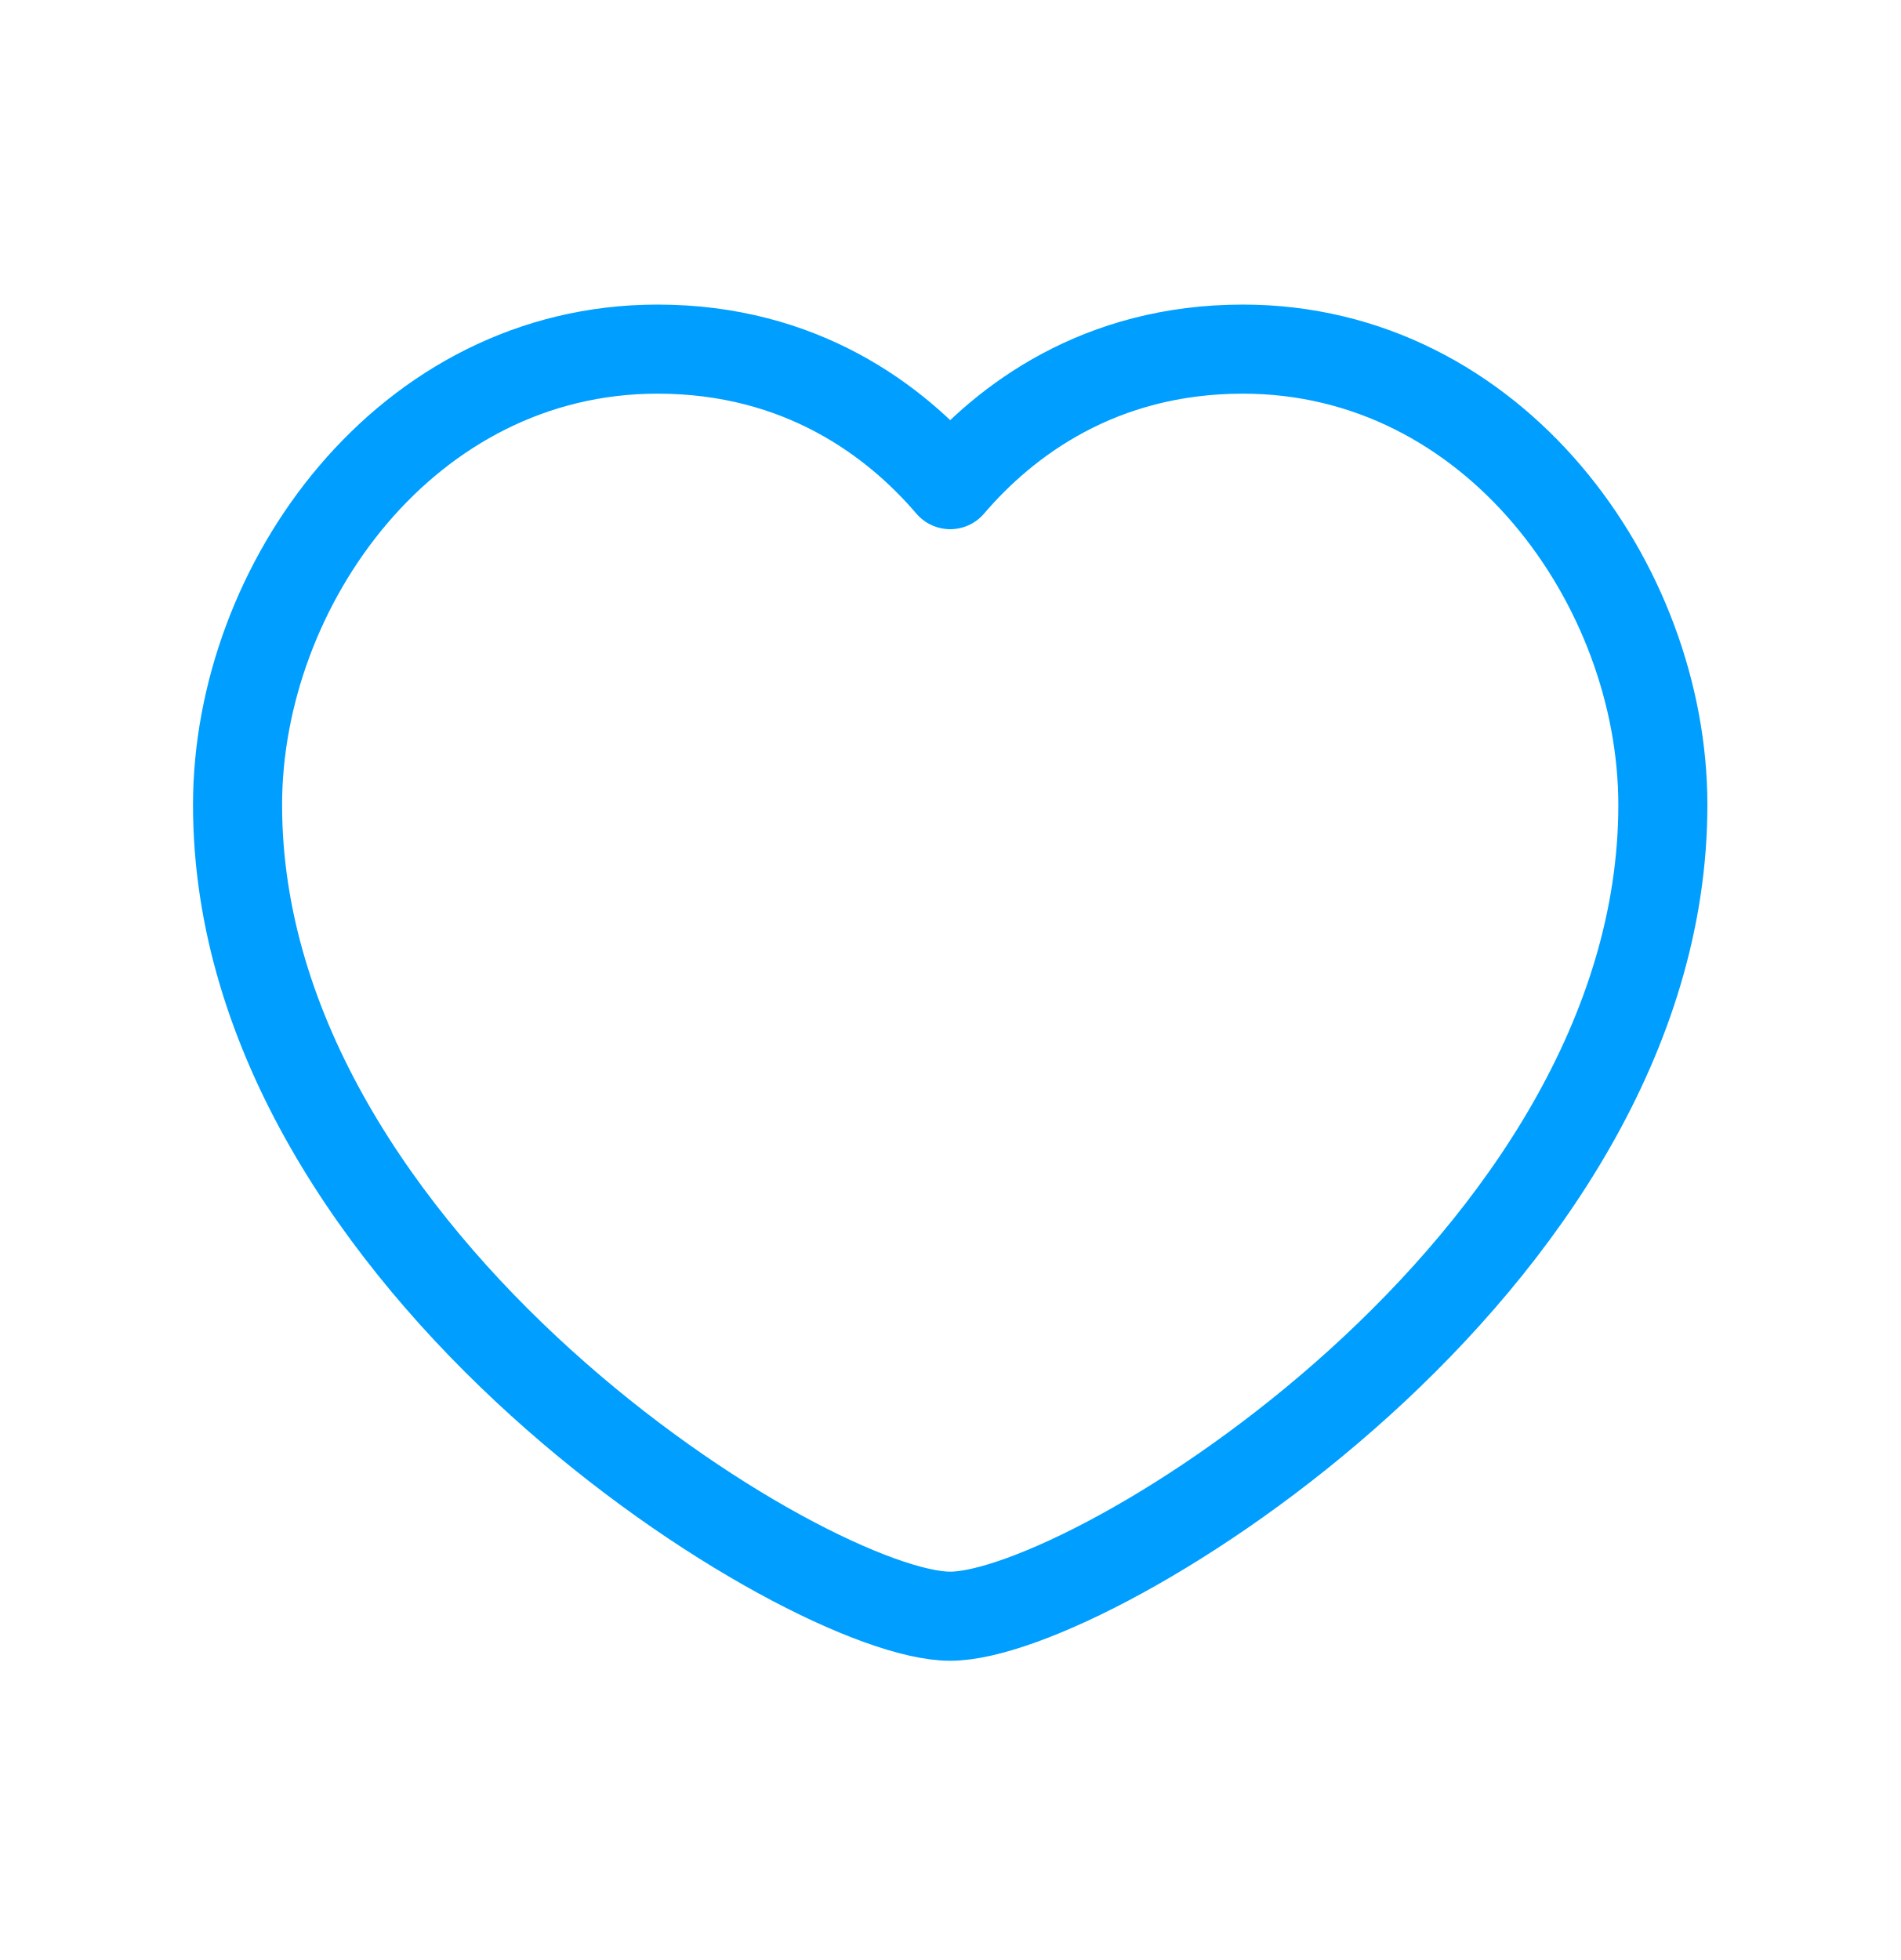
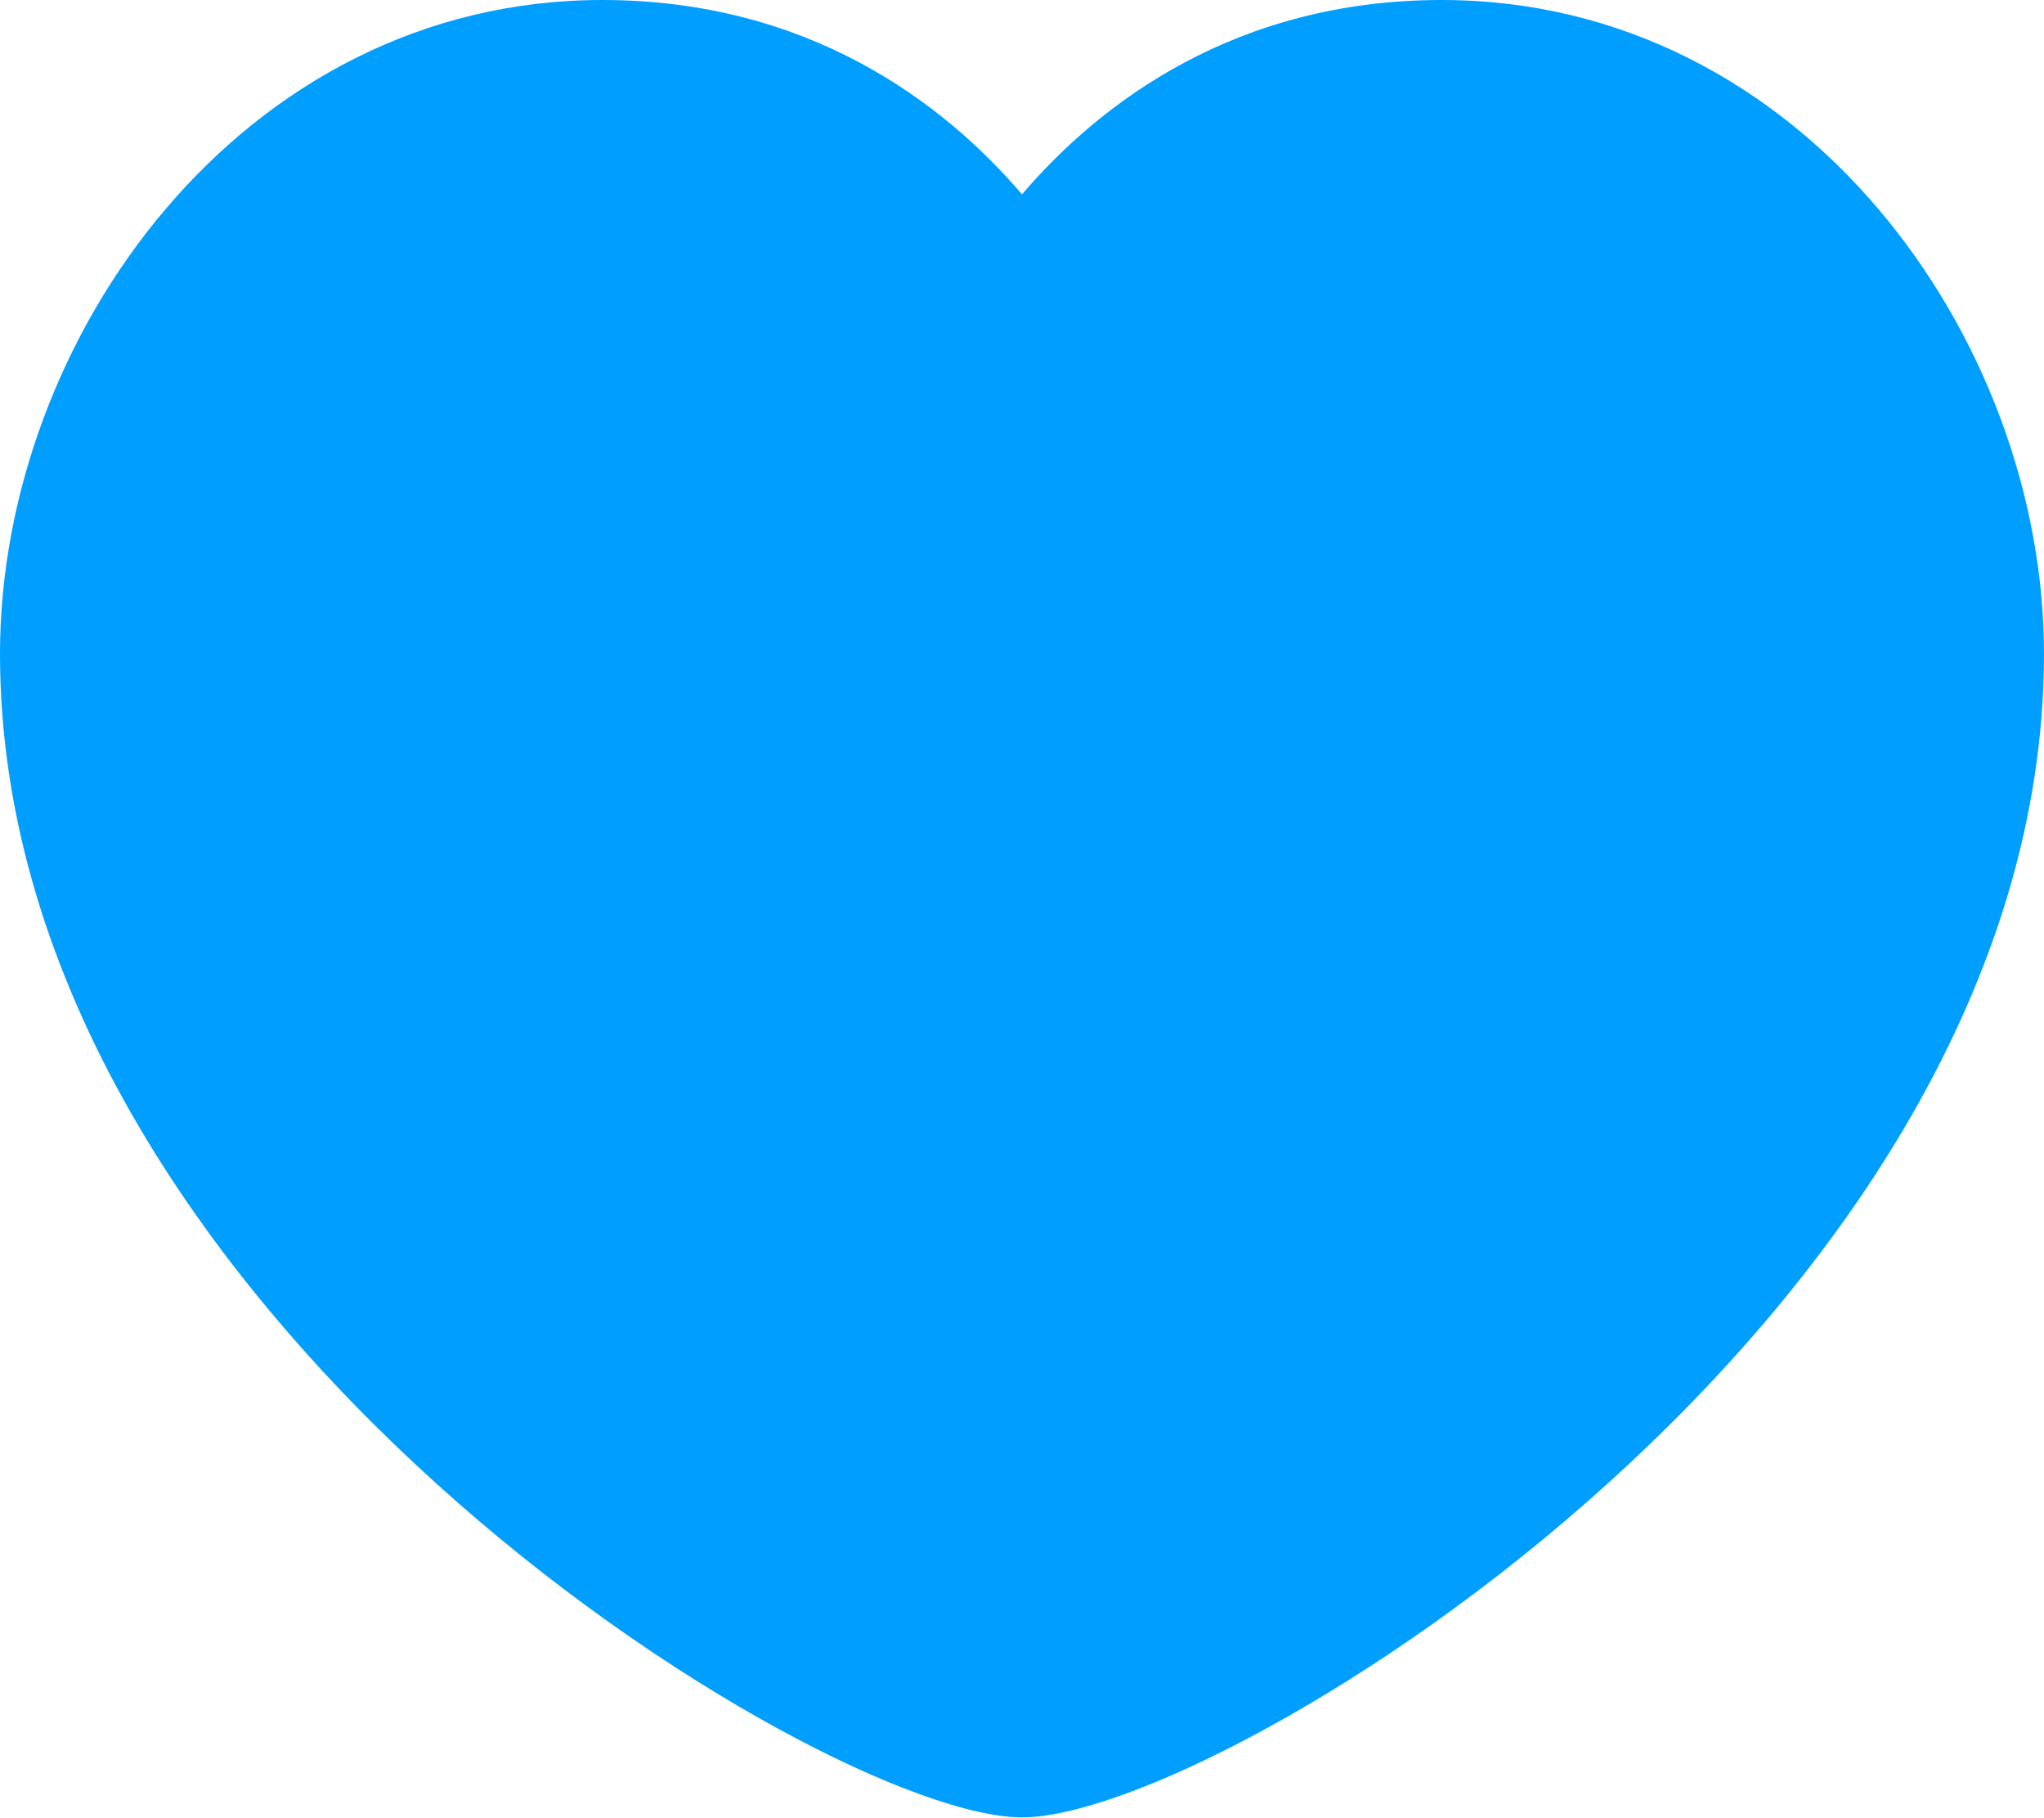
- <svg xmlns="http://www.w3.org/2000/svg" width="32" height="33" viewBox="0 0 32 33" fill="none">
-   <path fill-rule="evenodd" clip-rule="evenodd" d="M16 8.16C16.919 7.085 18.508 5.878 20.928 5.878C25.161 5.878 28 9.852 28 13.552C28 21.286 18.371 27.212 16 27.212C13.629 27.212 4 21.286 4 13.552C4 9.852 6.839 5.878 11.072 5.878C13.492 5.878 15.081 7.085 16 8.16Z" stroke="#009FFF" stroke-width="1.5" stroke-linecap="round" stroke-linejoin="round" />
+ <svg xmlns="http://www.w3.org/2000/svg" width="18" height="16" viewBox="0 0 18 16" fill="none">
+   <path fill-rule="evenodd" clip-rule="evenodd" d="M9 1.711C9.689 0.905 10.881 0 12.696 0C15.871 0 18 2.98 18 5.755C18 11.556 10.778 16 9 16C7.222 16 0 11.556 0 5.755C0 2.98 2.129 0 5.304 0C7.119 0 8.311 0.905 9 1.711Z" fill="#009FFF" />
</svg>
